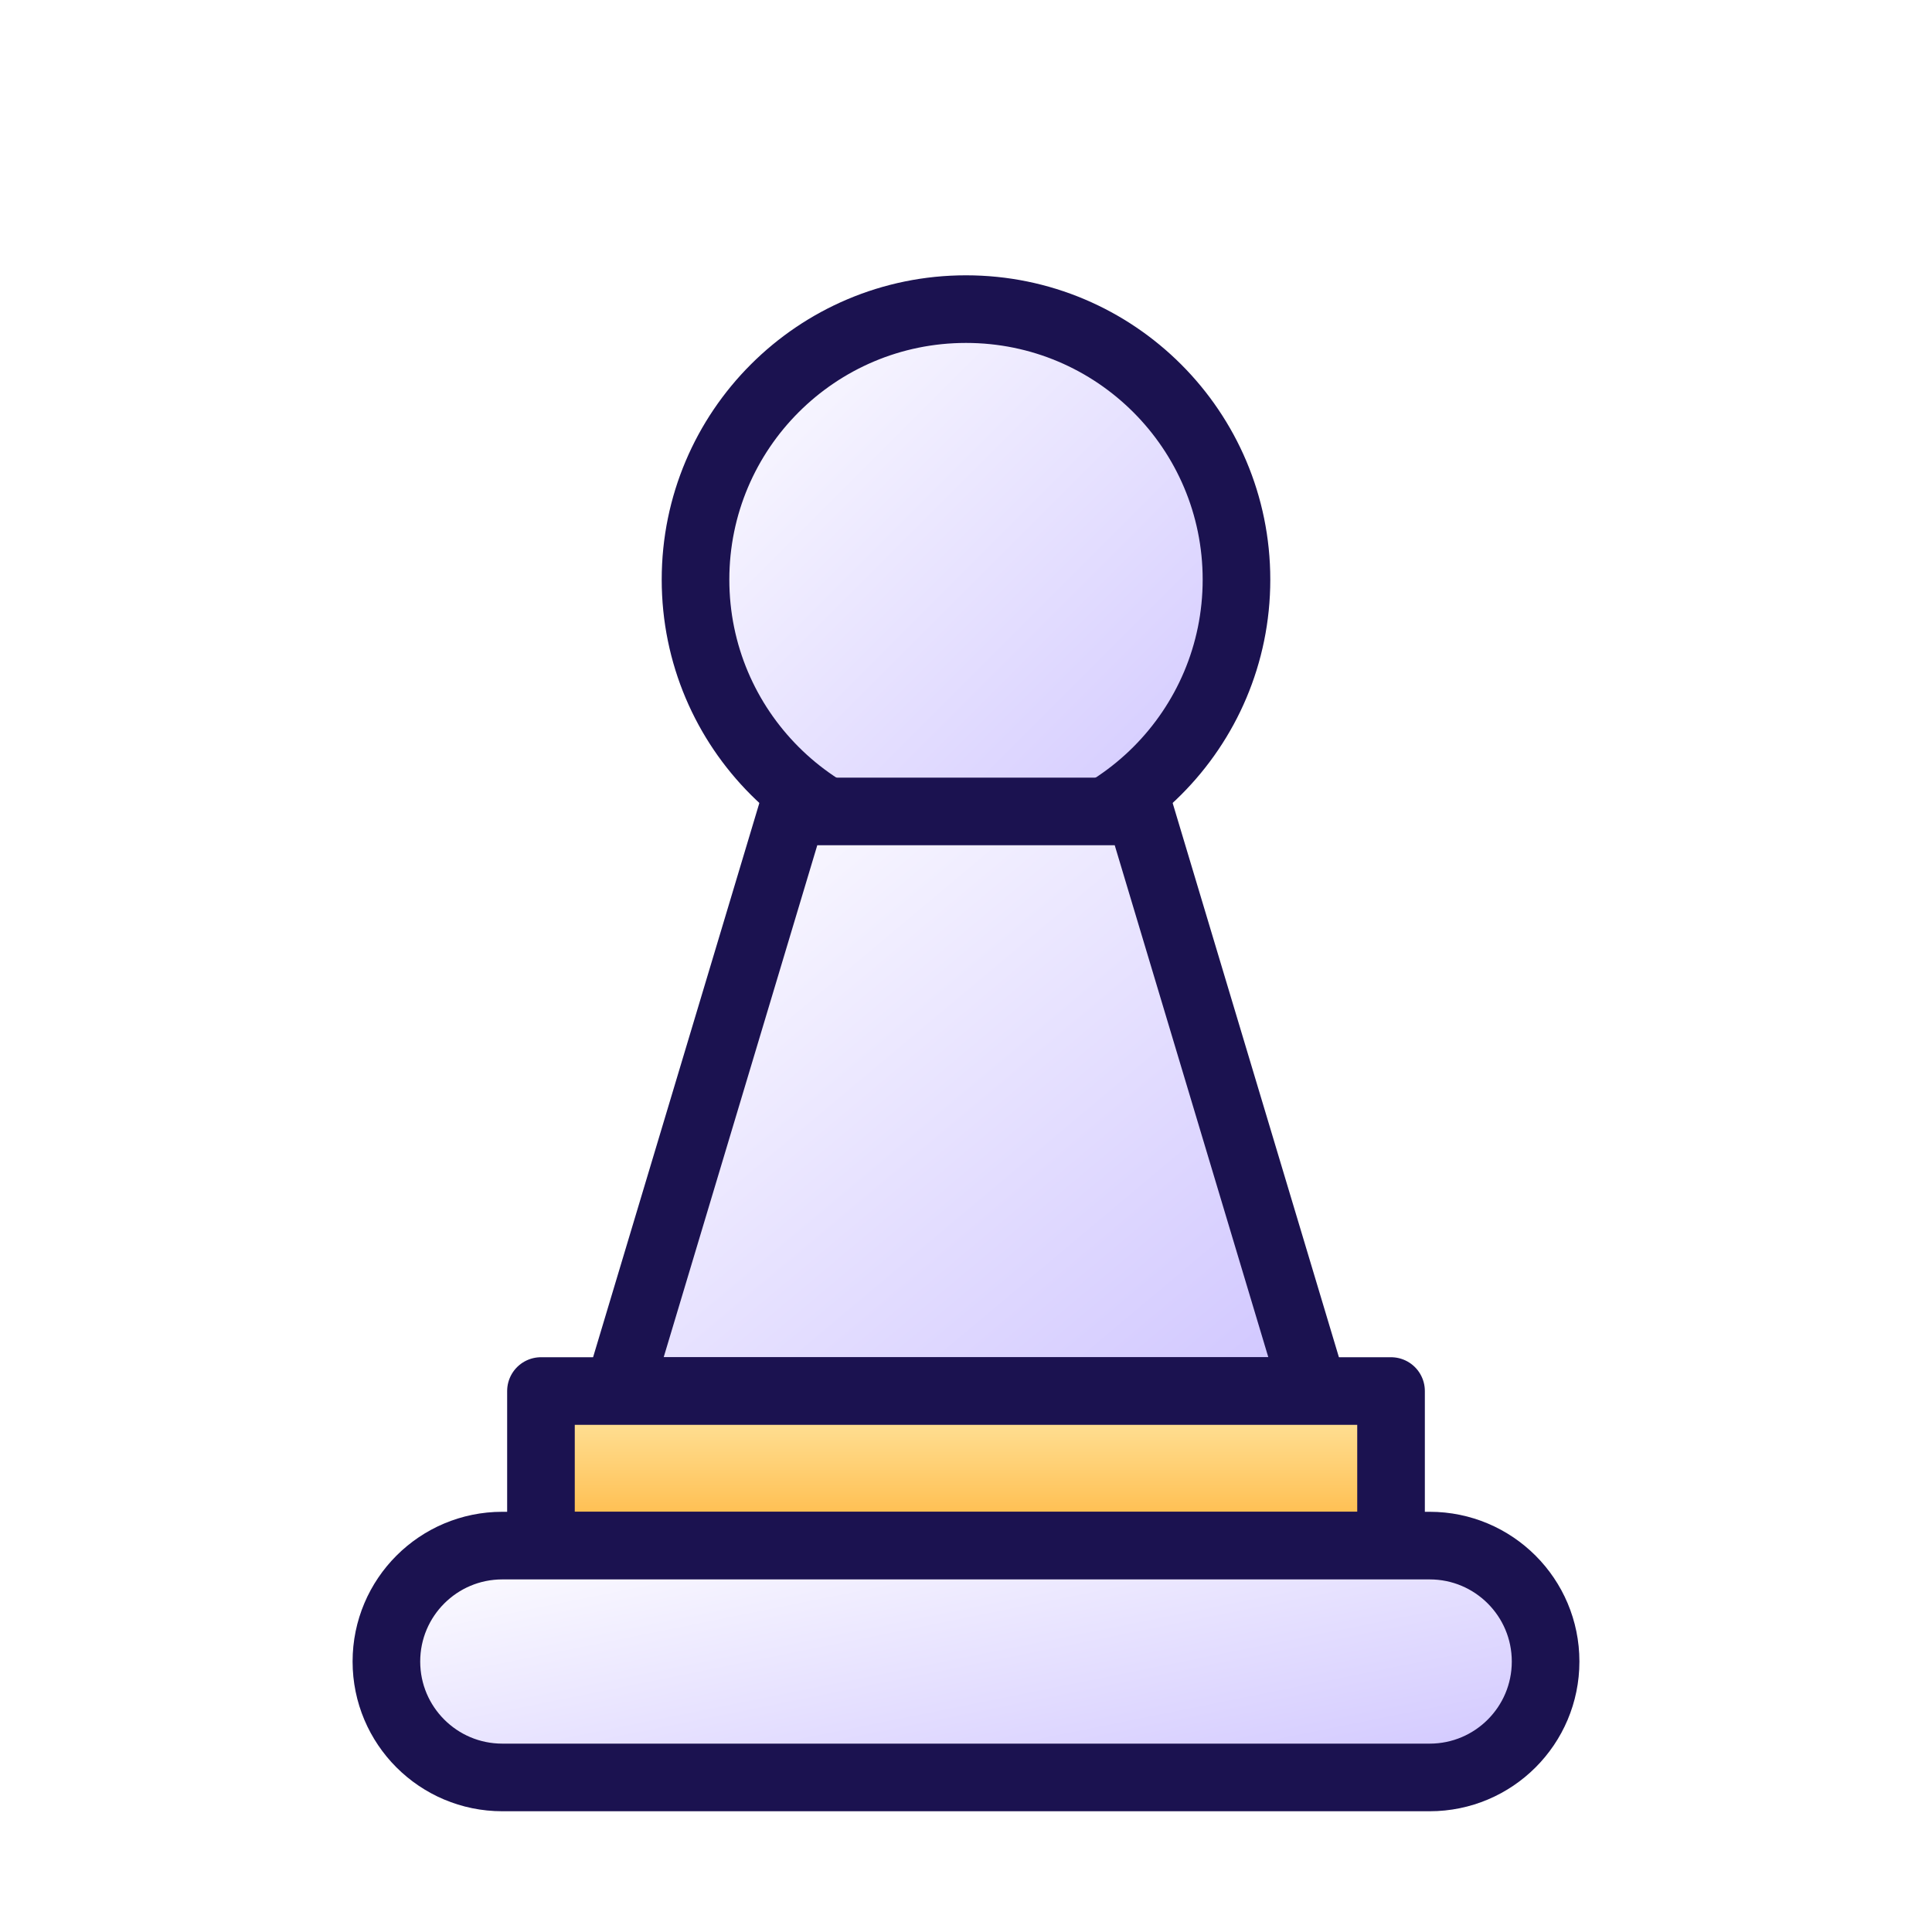
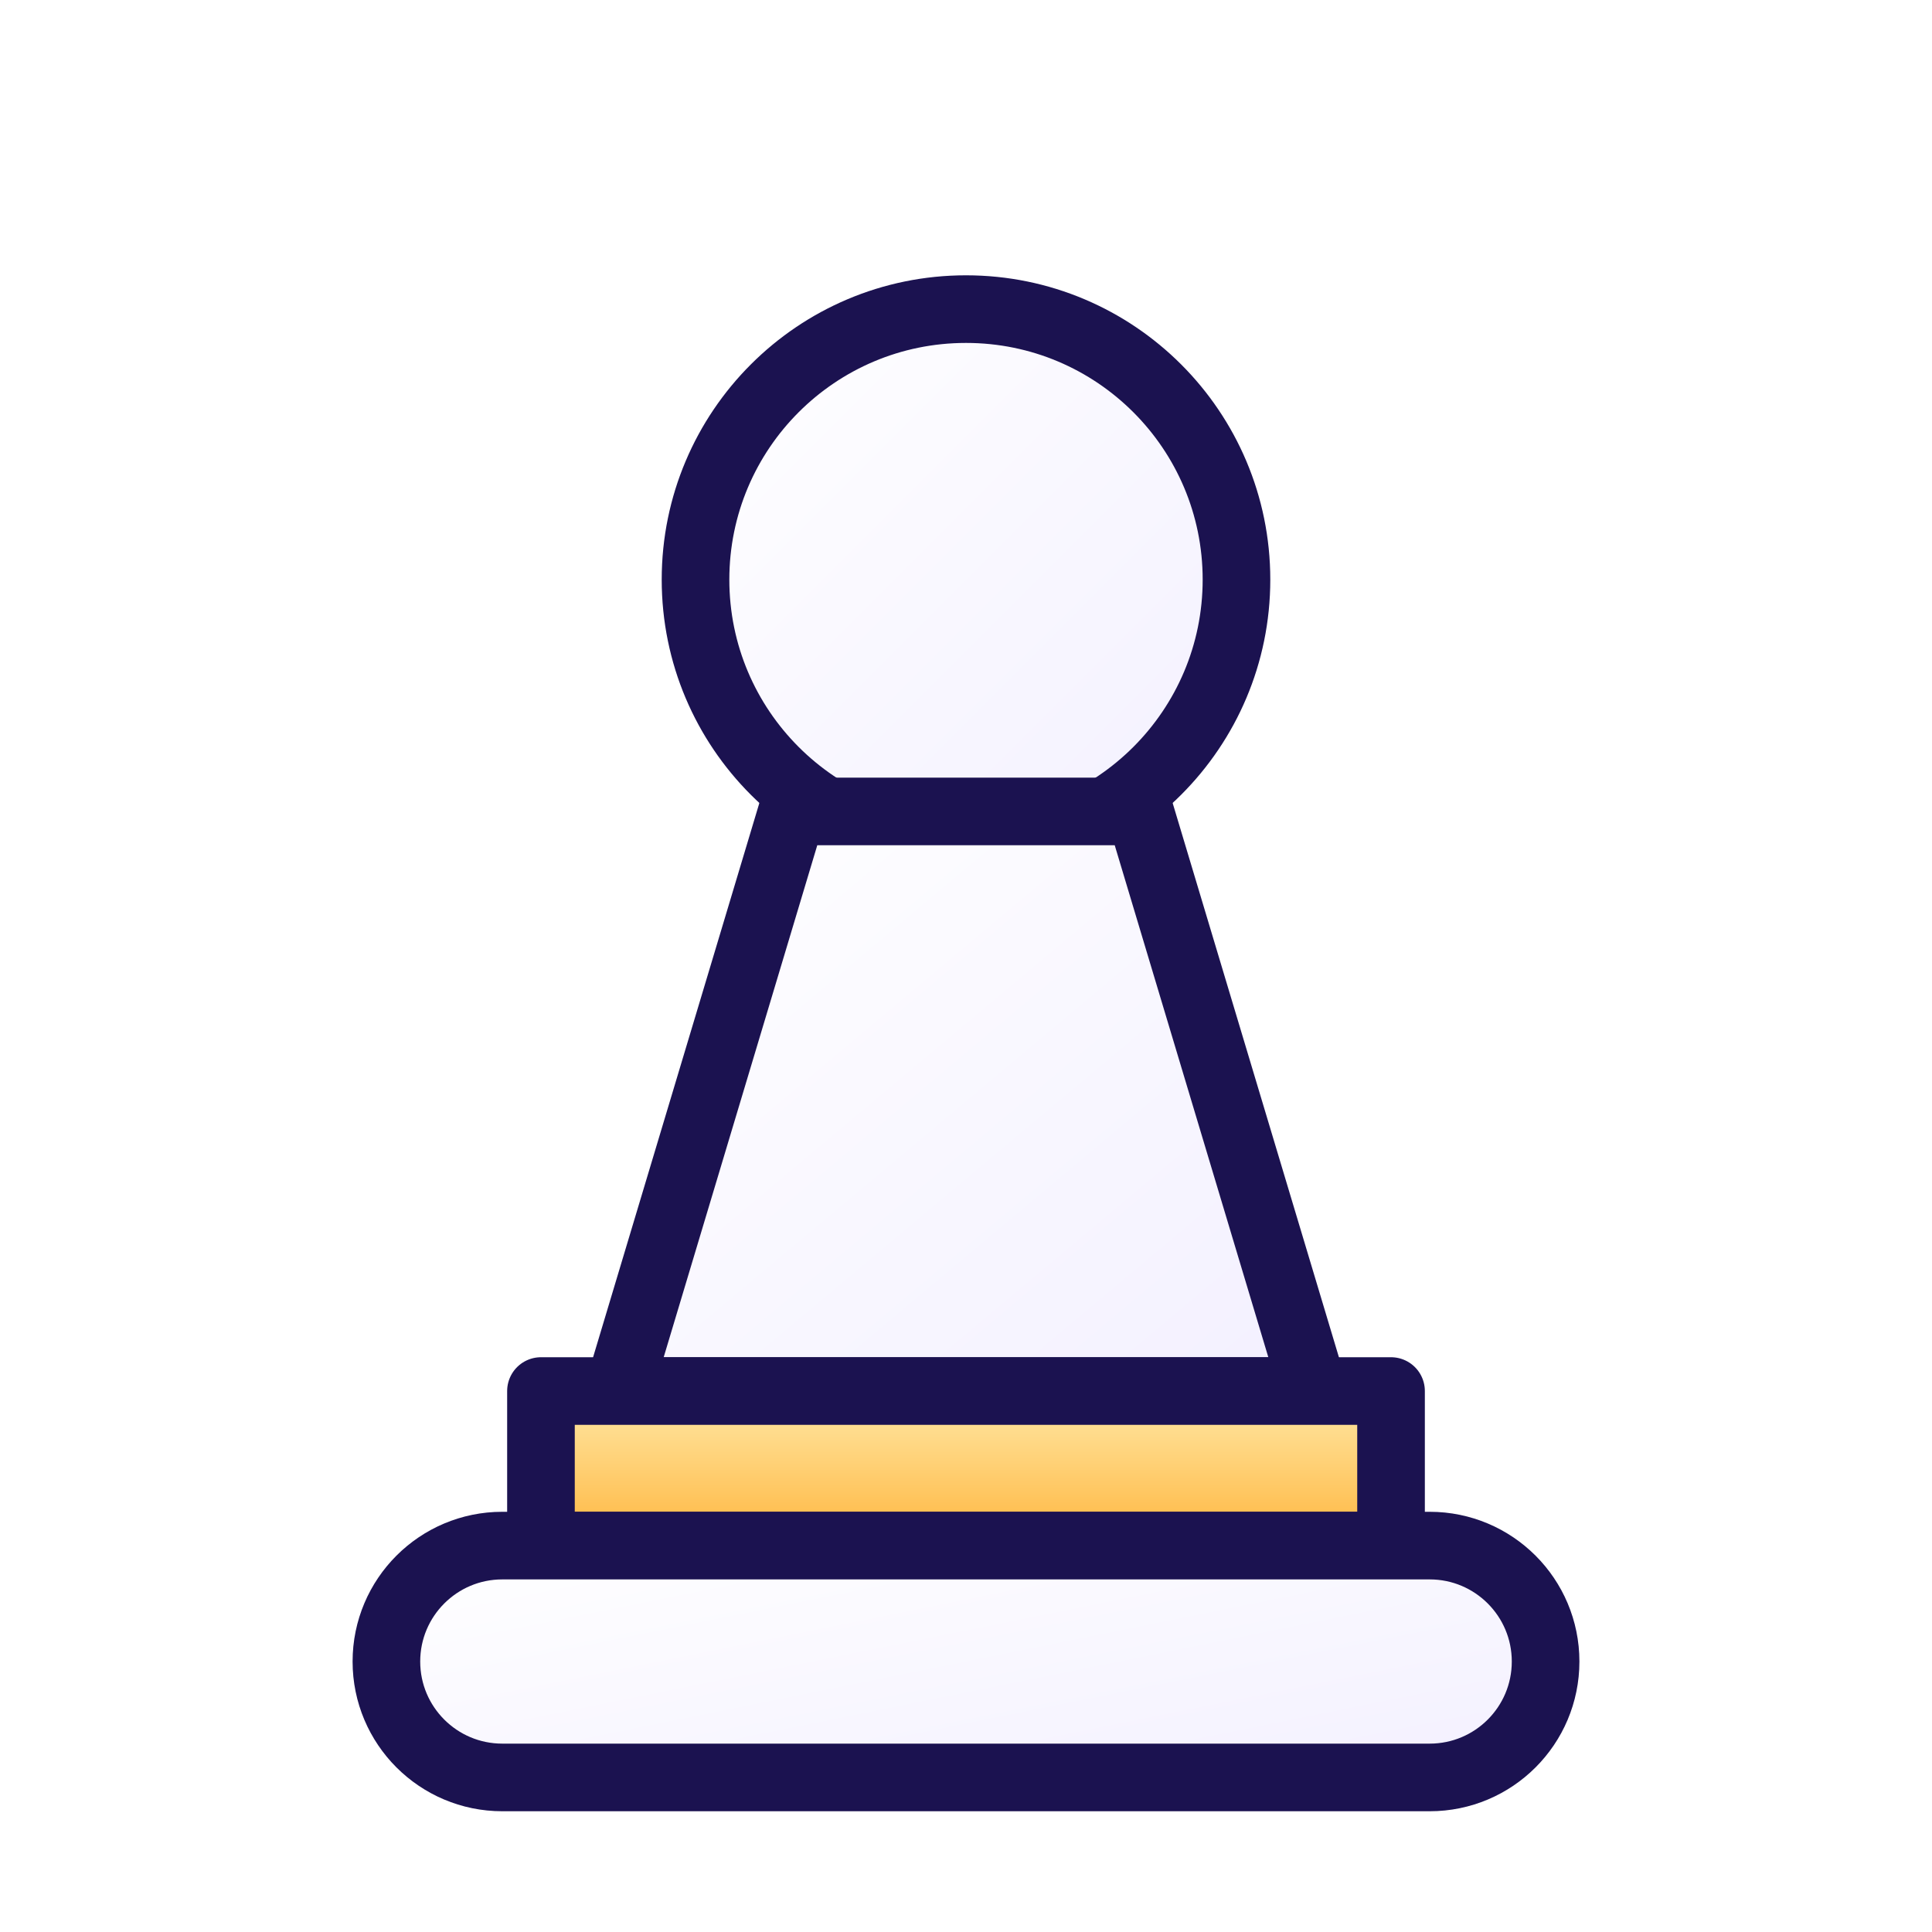
<svg xmlns="http://www.w3.org/2000/svg" viewBox="0 0 100 100" width="100" height="100">
  <defs>
    <linearGradient id="c" x1="0" y1="0" x2="1" y2="1">
      <stop offset="0" stop-color="#ffffff" />
-       <stop offset="1" stop-color="#cfc5ff" />
+       <stop offset="1" stop-color="#f3f0ff" />
    </linearGradient>
    <linearGradient id="o" x1="0" y1="0" x2="0" y2="1">
      <stop offset="0" stop-color="#ffe9a8" />
      <stop offset="1" stop-color="#ffb53d" />
    </linearGradient>
  </defs>
  <g fill="url(#c)" stroke="#1b1250" stroke-width="3.5" stroke-linejoin="round" stroke-linecap="round">
    <circle cx="50" cy="30" r="14" />
    <path d="M41 42h18l9 30H32z" />
    <path d="M28 72h44v8H28z" fill="url(#o)" />
    <rect x="20" y="80" width="60" height="12" rx="6" />
  </g>
</svg>
